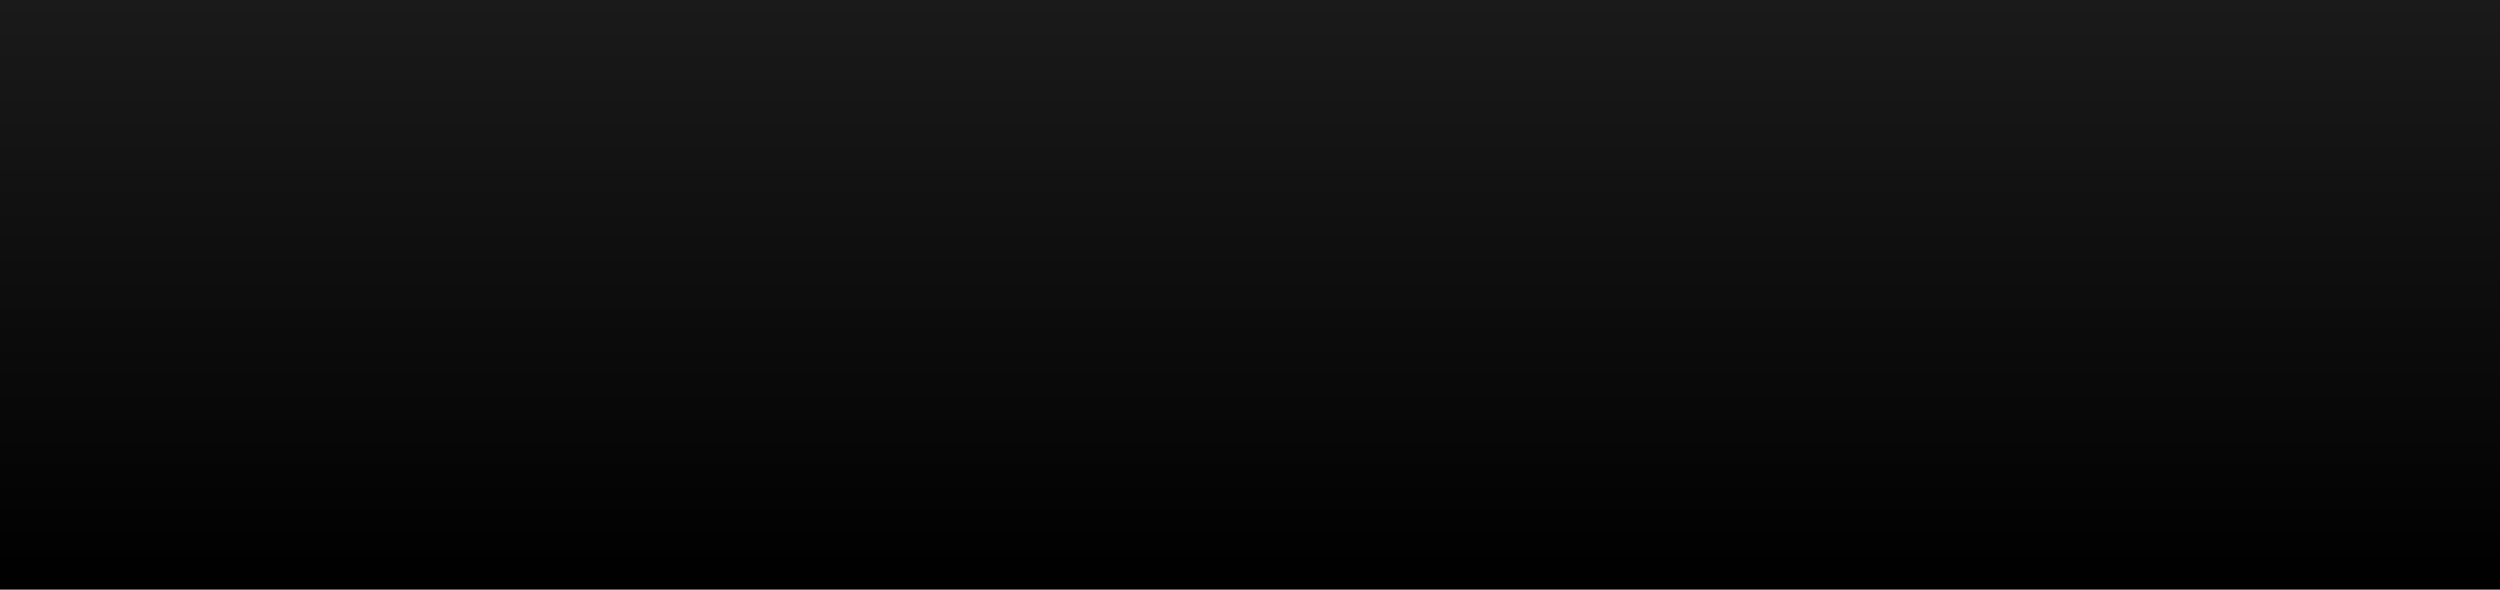
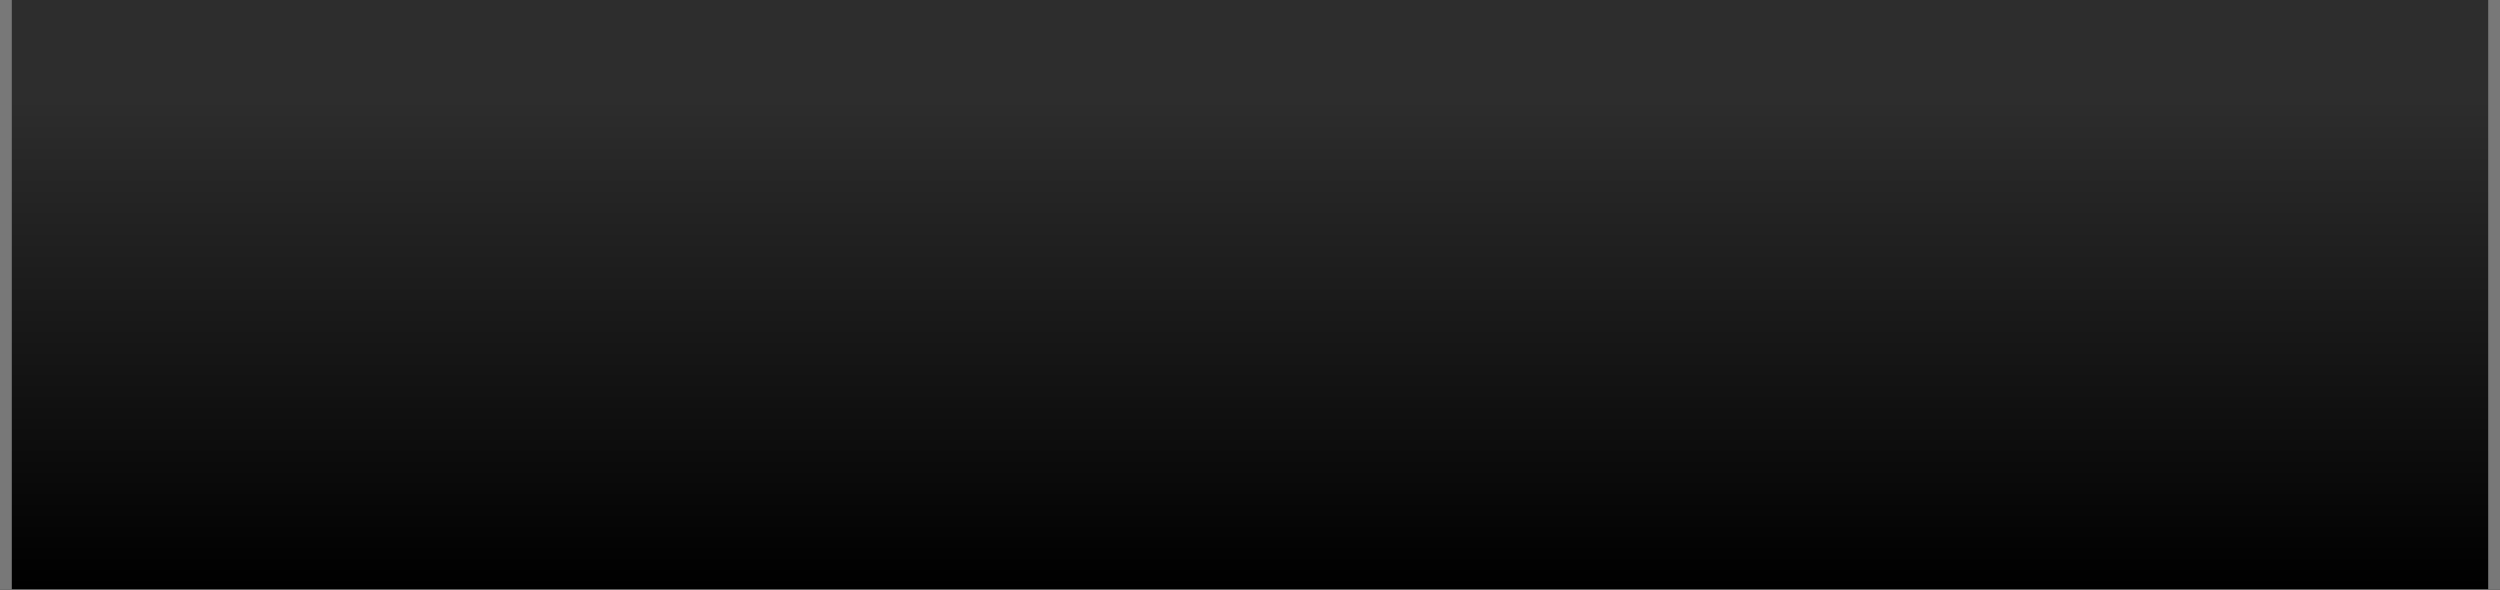
- <svg xmlns="http://www.w3.org/2000/svg" version="1.1" id="Layer_1" x="0px" y="0px" width="212px" height="50px" viewBox="0 0 212 50" enable-background="new 0 0 212 50" xml:space="preserve">
-   <linearGradient id="gradient_selected_1_" gradientUnits="userSpaceOnUse" x1="15" y1="87.5" x2="15" y2="137.5" gradientTransform="matrix(1 0 0 -1 91 137.5)">
+ <svg xmlns="http://www.w3.org/2000/svg" version="1.1" id="Layer_1" x="0px" y="0px" width="212px" height="50px" viewBox="-5.5 5.5 212 50" enable-background="new -5.5 5.5 212 50" xml:space="preserve">
+   <linearGradient id="gradient_selected_1_" gradientUnits="userSpaceOnUse" x1="100.501" y1="55.195" x2="100.501" y2="13.988">
    <stop offset="0" style="stop-color:#000000" />
-     <stop offset="1" style="stop-color:#1A1A1A" />
+     <stop offset="1" style="stop-color:#2D2D2D" />
  </linearGradient>
-   <rect id="gradient_selected" fill="url(#gradient_selected_1_)" width="212" height="50" />
+   <rect id="gradient_selected_2_" x="-5.5" y="5.5" fill="url(#gradient_selected_1_)" width="212" height="50" />
+   <rect x="205.5" y="5.5" fill="#787878" width="1" height="50" />
+   <rect x="-5.5" y="5.5" fill="#787878" width="1" height="50" />
</svg>
